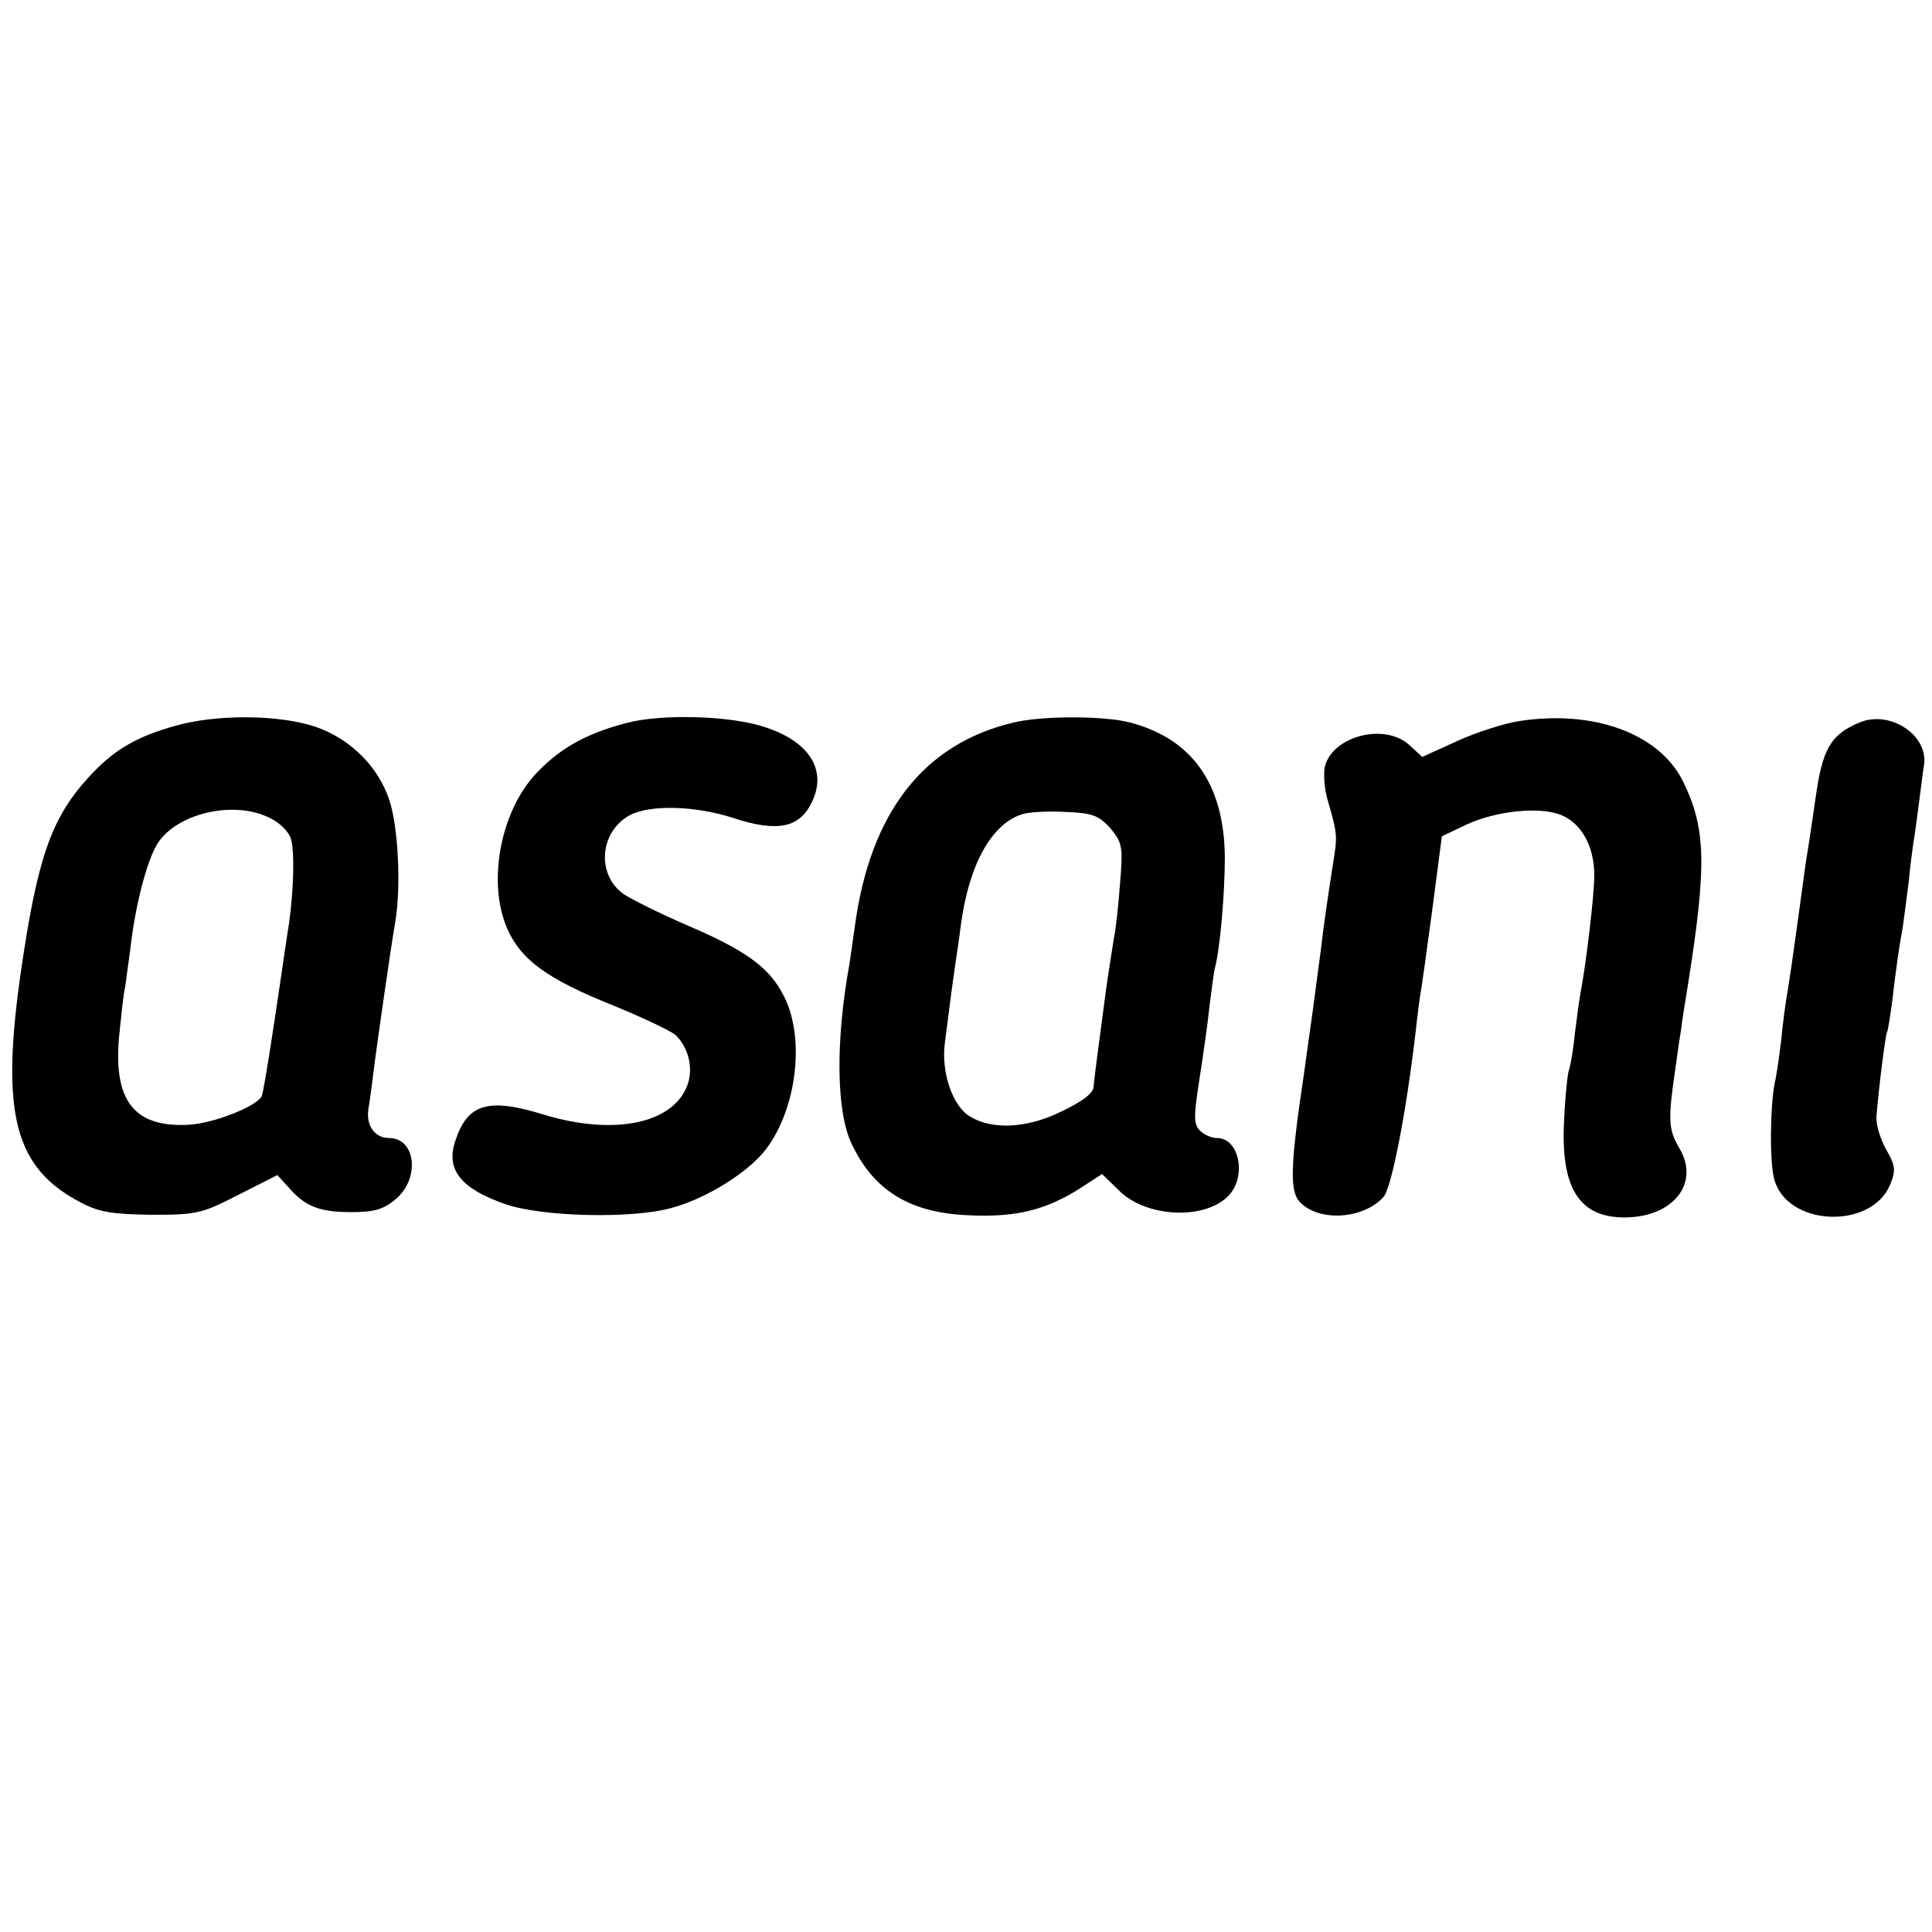
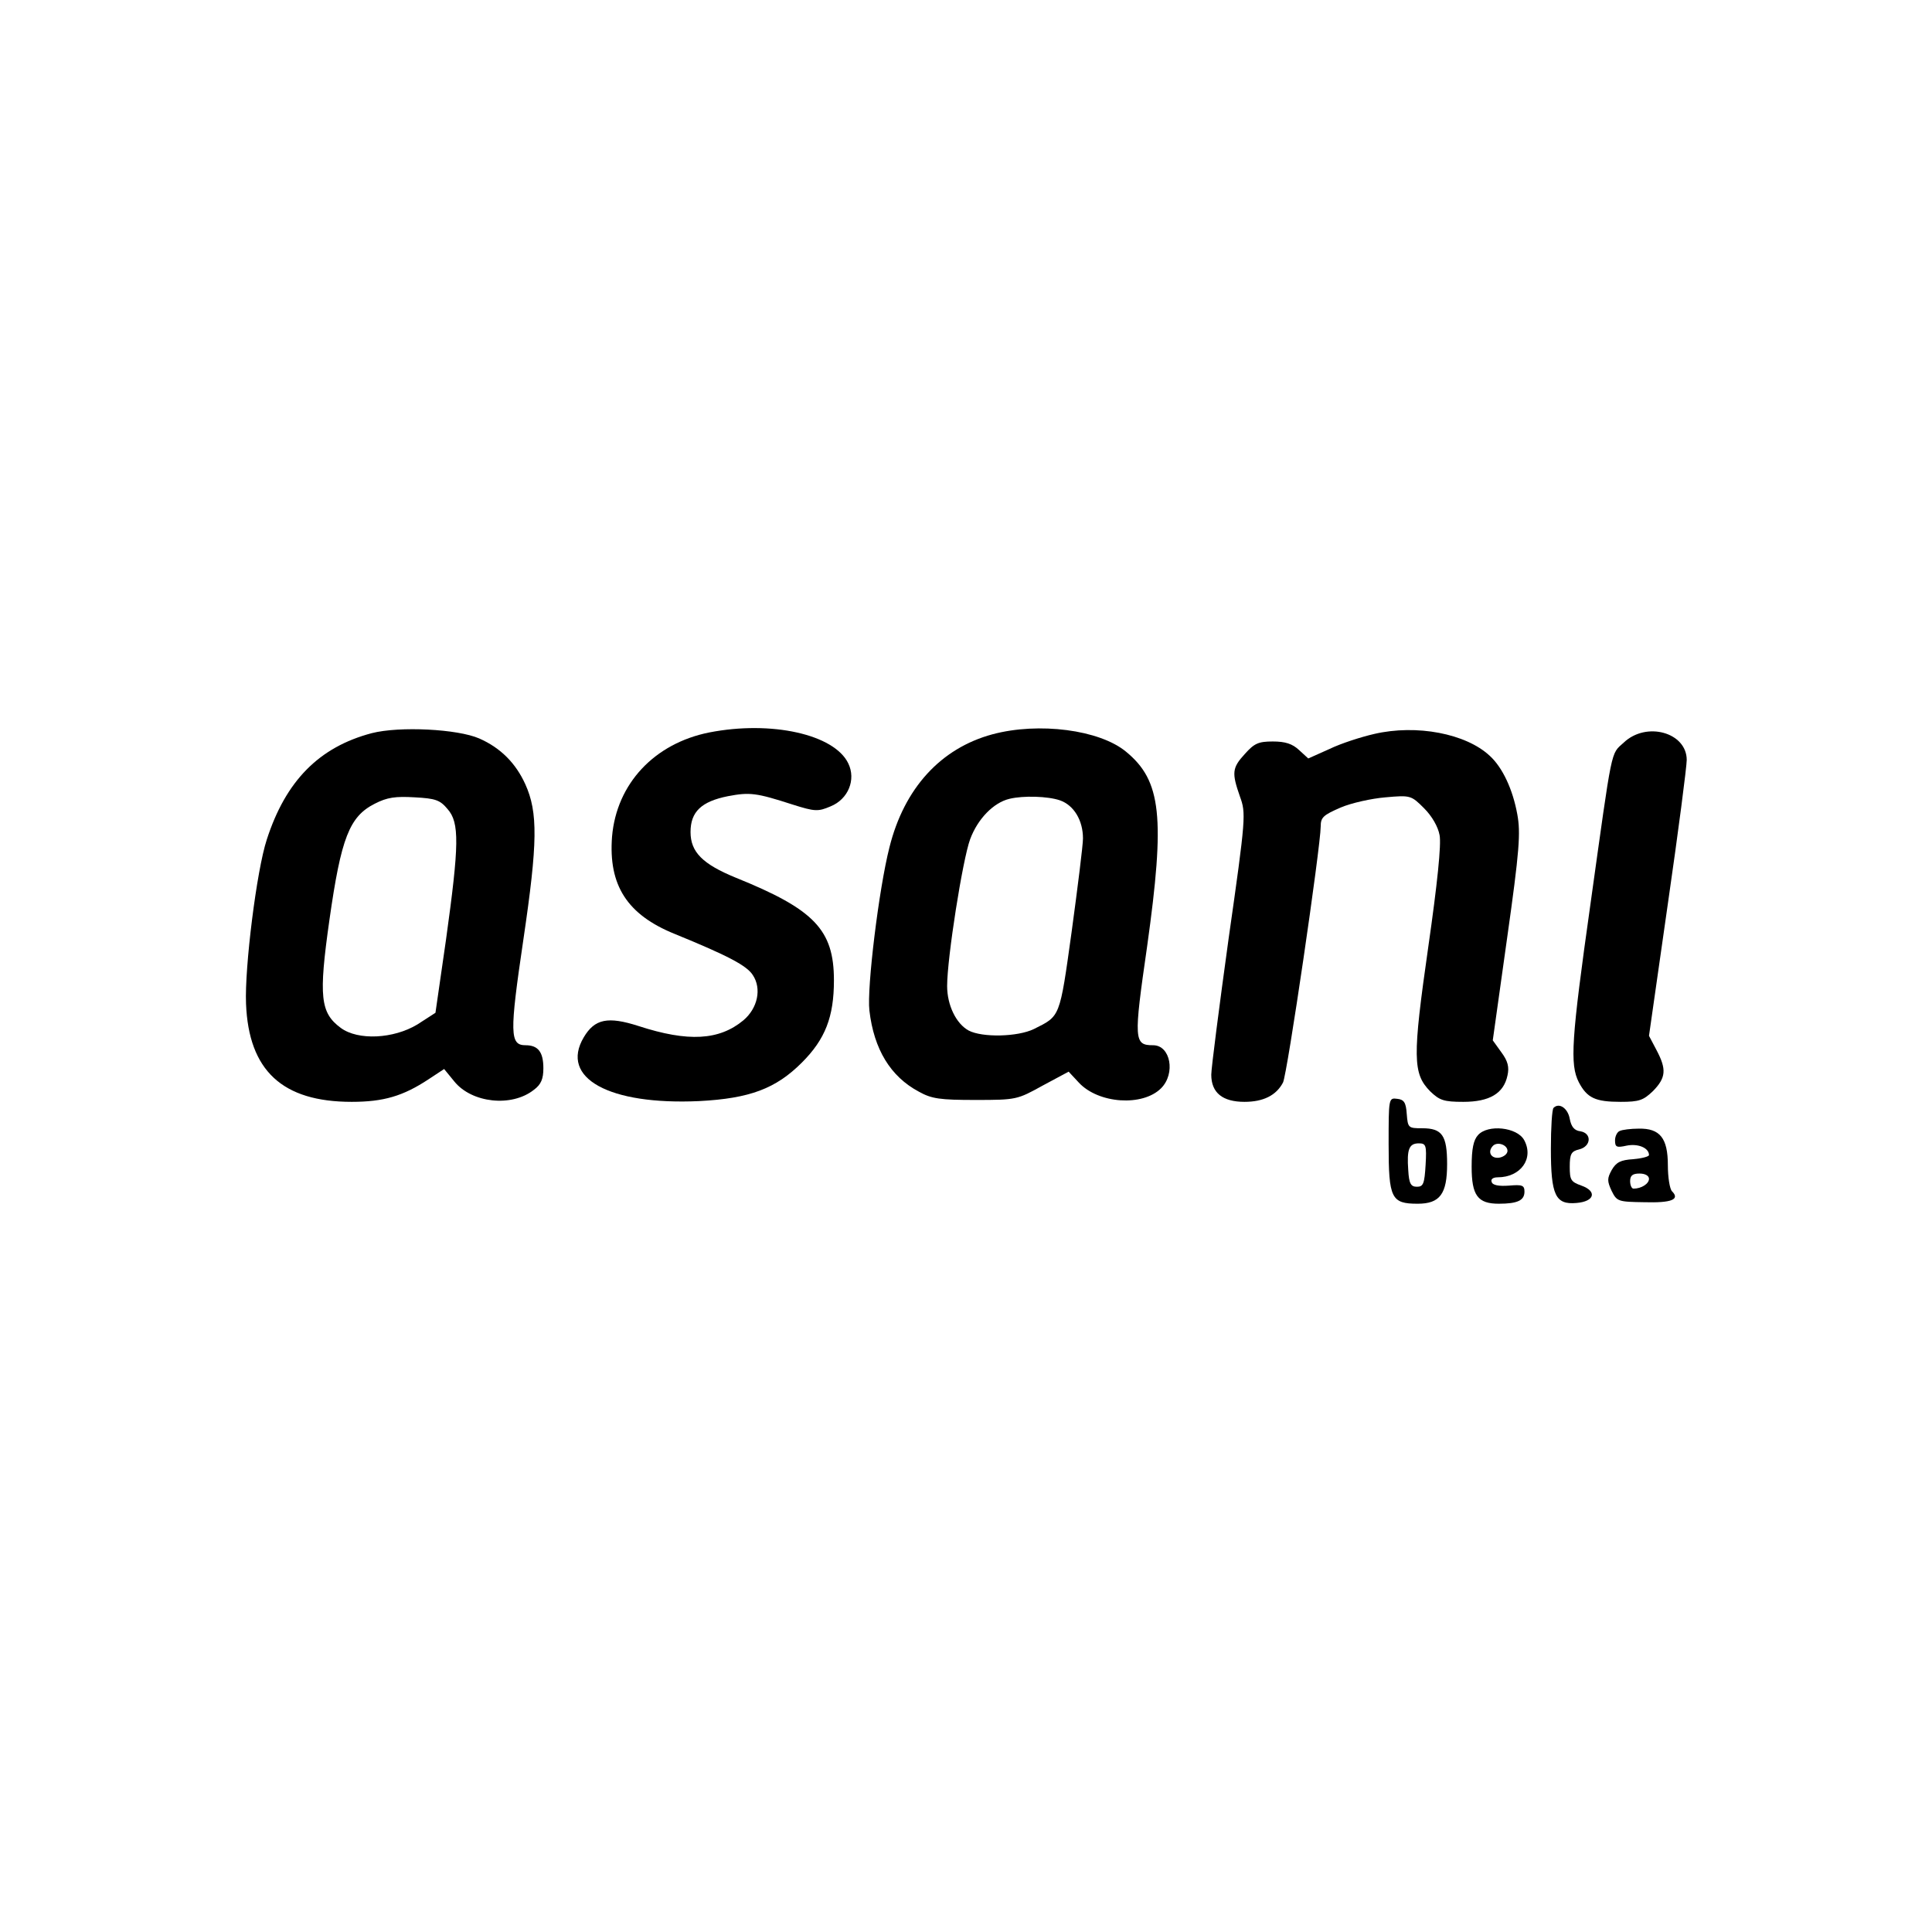
- <svg xmlns="http://www.w3.org/2000/svg" version="1.0" width="365pt" height="365pt" viewBox="0 0 365 365" preserveAspectRatio="xMidYMid meet">
-   <g transform="translate(0,365) scale(0.1,-0.1)" fill="#000000" stroke="none">
-     <path d="M332 2279 c-76 -21 -119 -47 -166 -99 -70 -77 -96 -154 -127 -369 -38 -267 -11 -368 114 -433 34 -18 59 -22 133 -23 86 0 95 2 165 38 l73 37 21 -23 c31 -36 58 -47 119 -47 43 0 60 5 83 24 47 39 39 116 -12 116 -27 0 -44 24 -39 55 2 11 6 40 9 65 7 57 34 244 42 290 11 67 5 178 -11 227 -21 65 -74 117 -140 140 -69 23 -186 24 -264 2z m179 -175 c17 -8 34 -25 38 -37 8 -21 6 -98 -3 -162 -3 -16 -14 -95 -26 -174 -12 -80 -23 -148 -26 -153 -13 -20 -93 -51 -139 -53 -102 -5 -141 46 -130 167 4 38 8 79 11 91 2 12 6 45 10 72 9 84 33 176 54 205 40 56 146 78 211 44z" />
-     <path d="M1183 2284 c-72 -19 -121 -45 -165 -90 -72 -71 -99 -211 -59 -300 26 -58 76 -94 198 -143 59 -24 113 -50 120 -57 24 -24 33 -62 22 -93 -26 -74 -139 -97 -271 -57 -106 33 -145 21 -168 -50 -18 -54 11 -90 95 -119 69 -24 240 -28 314 -7 67 18 147 69 179 112 58 78 73 210 33 288 -27 54 -71 86 -183 134 -51 22 -105 49 -120 59 -52 37 -45 118 12 149 38 20 123 18 194 -5 85 -28 127 -19 150 30 29 60 -5 114 -88 141 -64 22 -195 26 -263 8z" />
-     <path d="M1915 2285 c-170 -40 -271 -170 -300 -385 -4 -30 -9 -62 -10 -70 -27 -148 -25 -281 4 -341 42 -89 111 -131 223 -135 88 -4 143 10 207 50 l43 28 34 -33 c51 -49 159 -54 204 -9 36 36 22 110 -21 110 -10 0 -24 6 -32 14 -12 12 -12 27 -1 97 7 45 16 107 19 138 4 31 8 63 10 71 10 37 19 142 19 210 -1 138 -61 224 -179 255 -49 13 -167 13 -220 0z m183 -200 c22 -27 24 -34 18 -104 -3 -42 -8 -87 -11 -100 -2 -14 -10 -61 -16 -105 -6 -45 -13 -99 -16 -121 -3 -22 -6 -48 -7 -58 0 -12 -21 -28 -61 -47 -65 -32 -131 -35 -173 -9 -33 20 -54 84 -47 138 9 72 16 124 20 151 2 14 7 45 10 70 15 116 58 194 117 212 13 4 50 6 82 4 51 -2 62 -7 84 -31z" />
-     <path d="M2872 2288 c-28 -4 -82 -21 -119 -38 l-66 -30 -24 22 c-46 43 -145 18 -160 -40 -3 -14 -1 -44 6 -66 18 -63 18 -65 9 -120 -10 -65 -17 -112 -22 -156 -12 -92 -19 -143 -32 -235 -26 -174 -28 -224 -9 -245 35 -39 121 -34 159 9 15 17 43 160 61 316 3 28 7 59 9 70 2 11 12 82 22 157 l18 138 46 22 c56 26 139 35 180 18 38 -16 62 -59 62 -114 0 -36 -15 -164 -26 -222 -2 -10 -7 -46 -11 -79 -3 -32 -9 -63 -11 -67 -2 -4 -7 -46 -9 -94 -7 -128 28 -184 114 -184 92 0 144 65 103 132 -20 34 -21 53 -7 148 4 30 9 64 11 75 1 11 7 49 13 85 36 227 34 296 -10 385 -45 89 -167 134 -307 113z" />
-     <path d="M3513 2285 c-55 -23 -70 -50 -83 -143 -7 -48 -14 -96 -16 -106 -2 -11 -8 -56 -14 -100 -13 -95 -20 -143 -25 -172 -2 -12 -7 -48 -10 -80 -4 -33 -9 -68 -12 -79 -9 -45 -10 -152 -1 -183 24 -89 183 -96 219 -10 11 27 10 36 -8 67 -11 20 -19 47 -18 61 4 52 17 155 20 160 2 3 6 30 10 60 7 60 13 102 20 140 2 14 7 52 11 84 3 33 8 67 9 75 2 9 6 41 10 71 4 30 8 64 10 75 8 57 -65 104 -122 80z" />
+ <svg xmlns="http://www.w3.org/2000/svg" version="1.0" width="512pt" height="512pt" viewBox="0 0 512 512" preserveAspectRatio="xMidYMid meet">
+   <g transform="translate(0,512) scale(0.1,-0.1)" fill="#000000" stroke="none">
+     <path d="M985 3177 c-140 -37 -228 -127 -278 -282 -27 -82 -59 -340 -55 -435 7 -177 96 -260 280 -260 84 0 136 15 204 60 l41 27 27 -33 c46 -57 152 -69 211 -22 19 14 25 29 25 57 0 43 -14 61 -47 61 -42 0 -43 30 -6 280 38 257 39 337 5 412 -25 55 -65 96 -122 121 -57 25 -211 33 -285 14z m201 -201 c32 -36 31 -94 -4 -346 l-28 -194 -48 -31 c-63 -38 -157 -43 -203 -9 -54 40 -59 82 -30 286 31 218 53 274 120 308 33 17 55 20 106 17 55 -3 67 -7 87 -31z" />
+     <path d="M1880 3179 c-146 -29 -246 -136 -258 -276 -10 -129 40 -207 166 -258 142 -58 191 -84 207 -109 24 -36 13 -88 -25 -120 -64 -53 -146 -58 -278 -15 -81 26 -116 19 -145 -30 -64 -108 67 -180 306 -169 134 7 203 33 272 102 62 62 85 121 85 218 0 134 -52 188 -260 272 -88 36 -120 68 -120 121 0 54 29 81 99 95 58 11 75 9 171 -22 60 -19 68 -19 101 -5 47 19 68 71 47 114 -37 77 -204 114 -368 82z" />
+     <path d="M2630 3174 c-137 -37 -234 -143 -273 -300 -28 -110 -60 -373 -53 -432 12 -103 56 -175 131 -215 34 -19 56 -22 150 -22 109 0 111 1 178 38 l69 37 27 -29 c52 -56 169 -64 218 -15 39 39 25 114 -21 114 -51 0 -52 13 -16 262 48 343 38 439 -56 516 -70 58 -231 79 -354 46z m179 -175 c37 -13 61 -53 61 -101 0 -18 -14 -129 -30 -247 -32 -230 -30 -223 -100 -258 -43 -21 -137 -23 -173 -4 -33 18 -57 67 -57 118 0 74 41 335 61 389 20 54 62 97 104 107 37 9 102 7 134 -4z" />
+     <path d="M3642 3175 c-35 -8 -88 -25 -119 -40 l-56 -25 -24 22 c-18 17 -37 23 -70 23 -38 0 -49 -5 -74 -33 -34 -37 -35 -50 -13 -113 16 -44 16 -54 -30 -376 -25 -181 -46 -344 -46 -361 0 -48 30 -72 88 -72 50 0 84 17 102 51 11 19 100 627 100 679 0 24 7 30 53 50 28 12 82 24 119 27 66 6 68 5 102 -29 21 -21 37 -49 41 -71 5 -24 -6 -130 -30 -297 -42 -293 -41 -335 5 -382 25 -24 36 -28 88 -28 69 0 107 22 117 70 5 22 1 38 -16 61 l-23 32 38 271 c33 233 36 279 27 328 -12 66 -39 124 -73 155 -63 59 -194 84 -306 58z" />
+     <path d="M4303 3152 c-35 -32 -29 -5 -88 -427 -51 -361 -55 -426 -31 -473 22 -42 44 -52 111 -52 49 0 60 4 86 29 34 35 36 57 9 108 l-20 38 50 350 c28 193 50 364 50 381 0 73 -107 103 -167 46z" />
+     <path d="M3680 2087 c0 -143 7 -157 77 -157 59 0 78 26 78 105 0 76 -13 95 -66 95 -37 0 -38 1 -41 38 -2 30 -7 38 -25 40 -23 3 -23 2 -23 -121z m98 -54 c-3 -50 -6 -58 -23 -58 -16 0 -21 8 -23 44 -4 55 2 71 28 71 19 0 21 -5 18 -57z" />
+     <path d="M4117 2184 c-4 -4 -7 -53 -7 -108 0 -124 12 -149 68 -144 48 4 55 31 13 46 -28 10 -31 15 -31 50 0 34 4 41 25 46 32 8 34 43 3 48 -16 2 -24 12 -28 33 -5 28 -28 44 -43 29z" />
+     <path d="M3917 2112 c-12 -13 -17 -36 -17 -84 0 -76 16 -98 72 -98 50 0 68 9 68 32 0 17 -6 19 -41 16 -27 -2 -44 1 -46 10 -3 7 4 12 16 12 61 0 97 50 70 99 -19 34 -96 42 -122 13z m78 -42 c0 -8 -10 -16 -22 -18 -22 -3 -32 16 -16 32 12 11 38 2 38 -14z" />
+     <path d="M4293 2123 c-7 -2 -13 -14 -13 -25 0 -18 4 -20 31 -14 30 6 59 -6 59 -25 0 -4 -19 -9 -42 -11 -33 -2 -45 -8 -57 -29 -12 -22 -12 -29 0 -55 14 -28 17 -29 87 -30 71 -2 95 7 73 29 -6 6 -11 37 -11 69 0 72 -21 98 -77 97 -21 0 -44 -3 -50 -6z m77 -127 c0 -13 -20 -26 -41 -26 -5 0 -9 9 -9 20 0 15 7 20 25 20 15 0 25 -6 25 -14z" />
  </g>
</svg>
